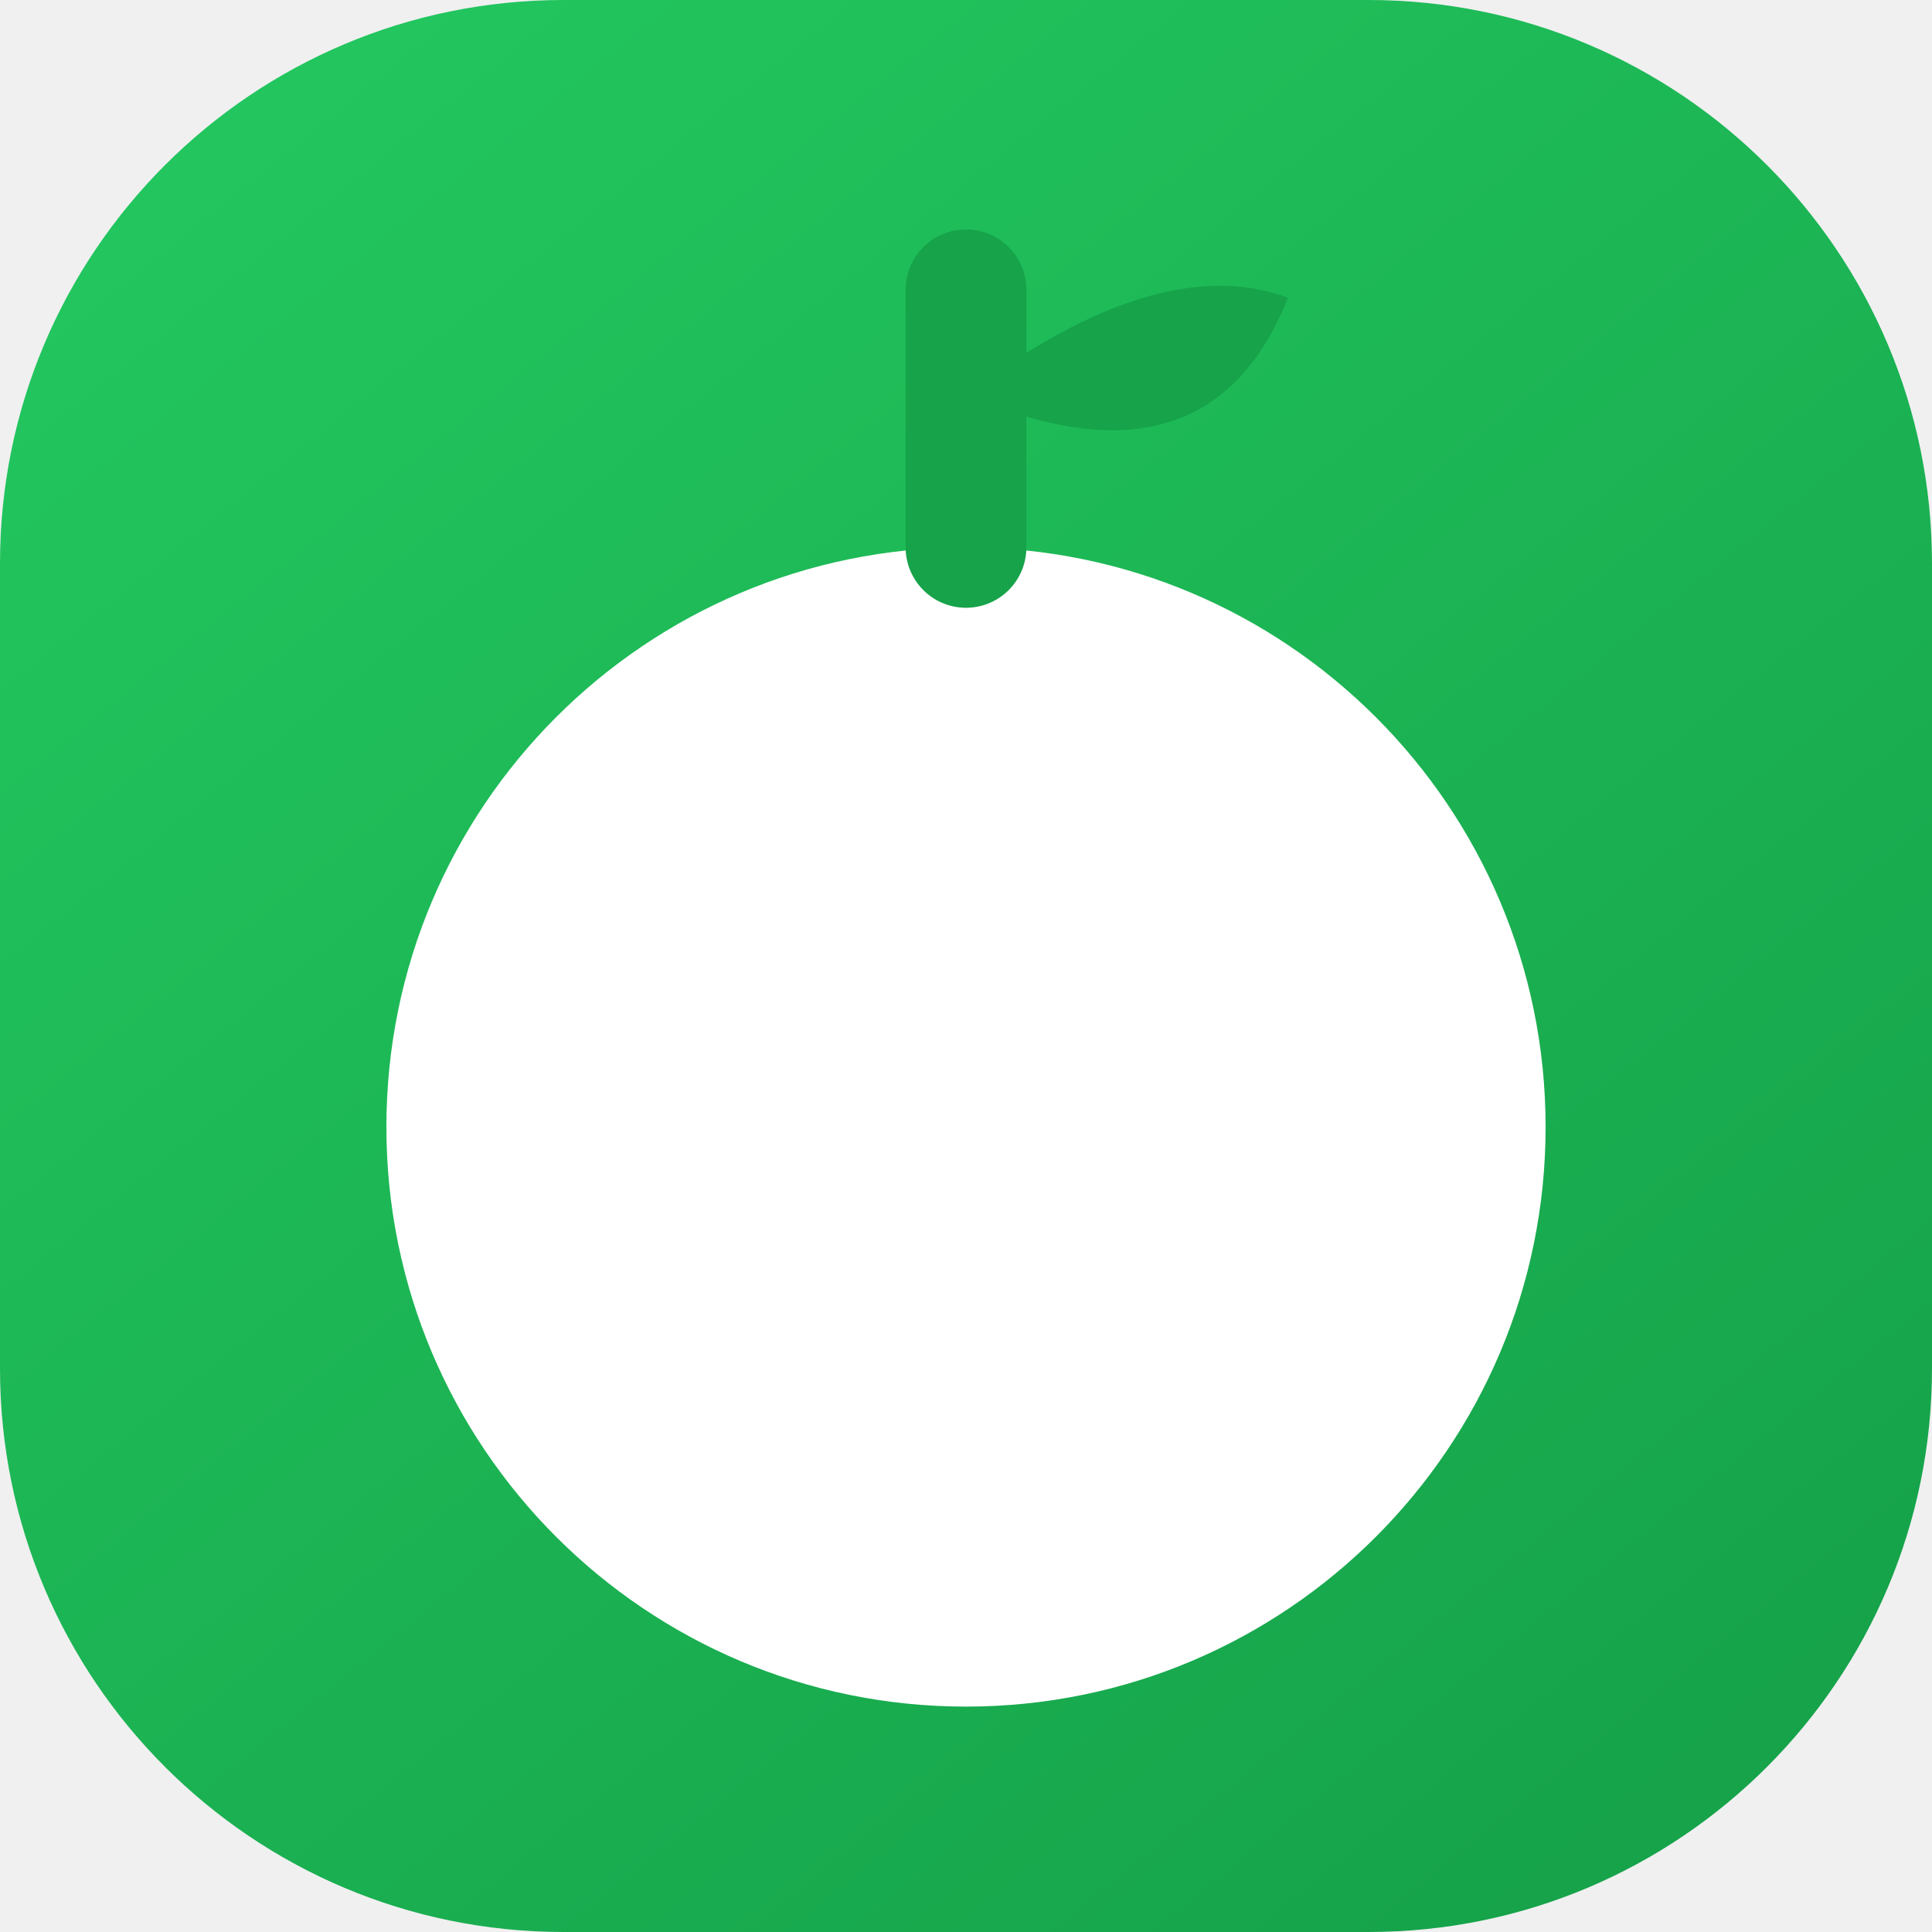
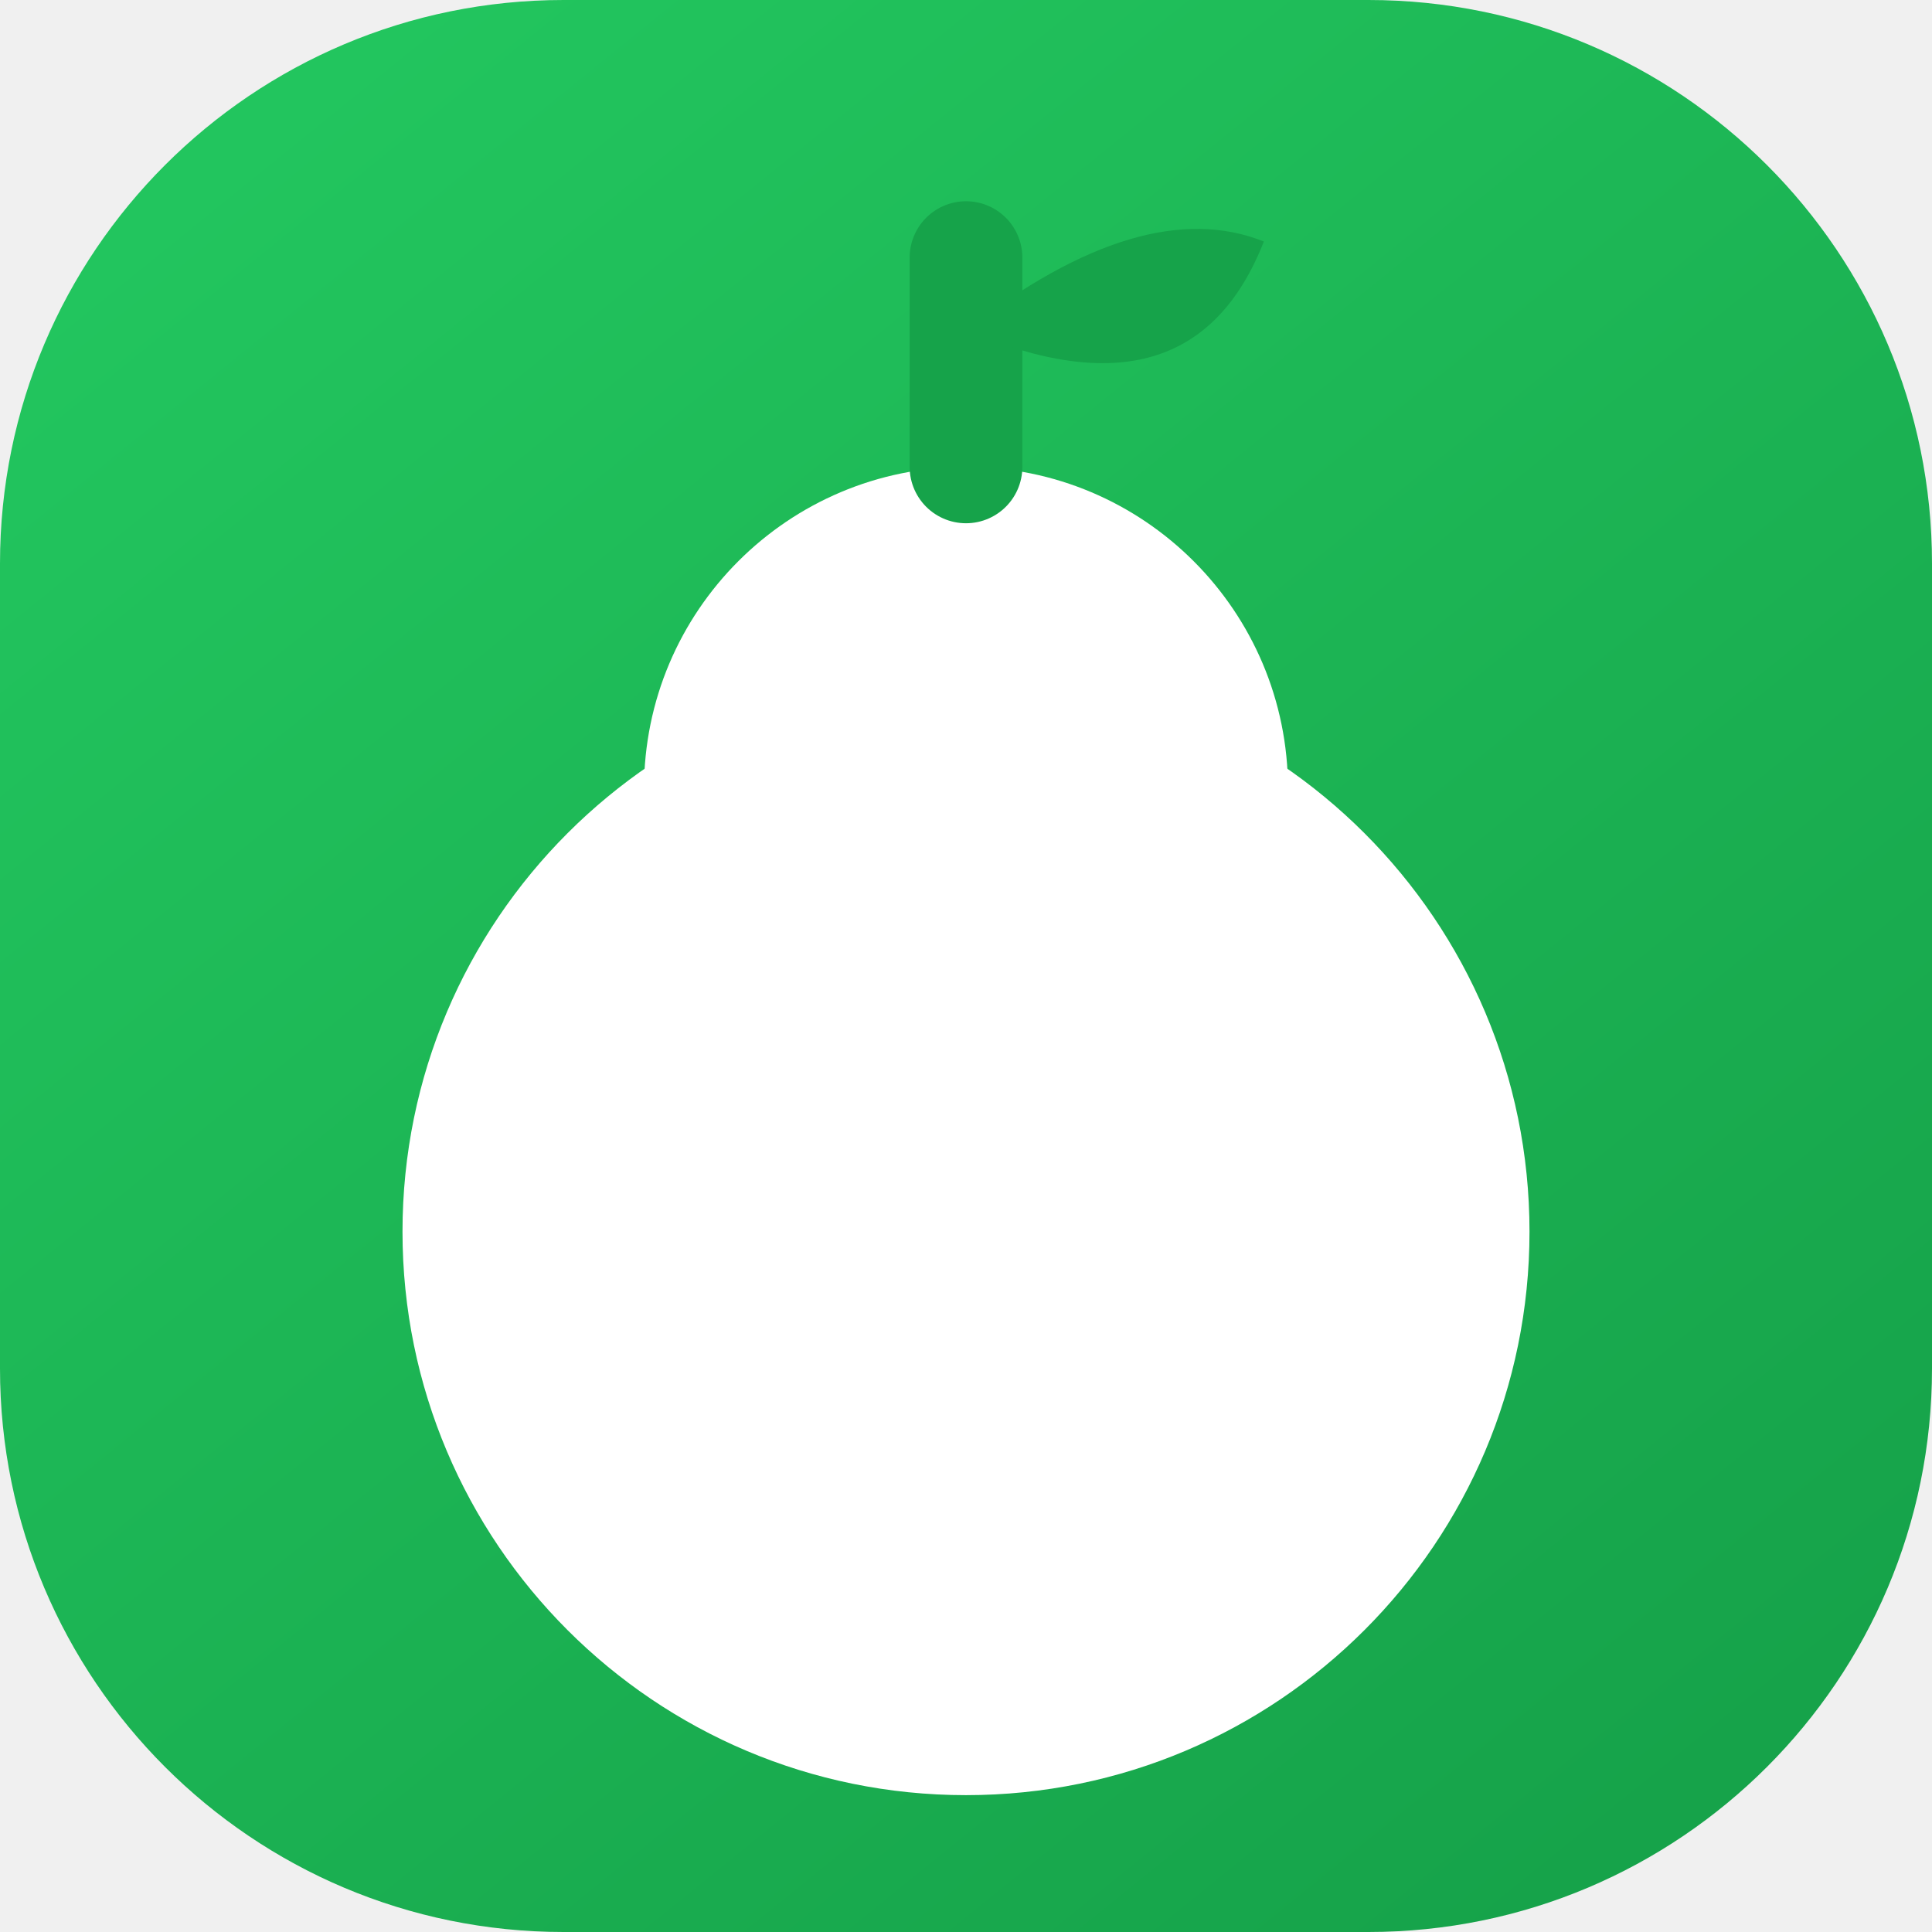
<svg xmlns="http://www.w3.org/2000/svg" viewBox="0 0 24 24">
  <defs>
    <linearGradient id="g" x1="14.7%" y1="6.4%" x2="85.3%" y2="93.6%">
      <stop offset="0%" stop-color="#22c55e" />
      <stop offset="100%" stop-color="#16a34a" />
    </linearGradient>
  </defs>
  <rect width="24" height="24" rx="7" fill="url(#g)" />
-   <circle cx="12" cy="14" r="7.2" fill="#fff" />
-   <path d="M12 6.8 L12 3.6" fill="none" stroke="#16a34a" stroke-width="1.5" stroke-linecap="round" />
-   <path d="M12 4.9 Q14.4 3.1 16 3.7 Q15 6.2 12 4.9 Z" fill="#16a34a" />
+   <circle cx="12" cy="9.8" r="4" fill="#fff" />
+   <circle cx="12" cy="15.3" r="7" fill="#fff" />
+   <path d="M12 5.8 L12 3.2" fill="none" stroke="#16a34a" stroke-width="1.4" stroke-linecap="round" />
+   <path d="M12 4.1 Q14.2 2.4 15.7 3 Q14.8 5.3 12 4.1 Z" fill="#16a34a" />
</svg>
